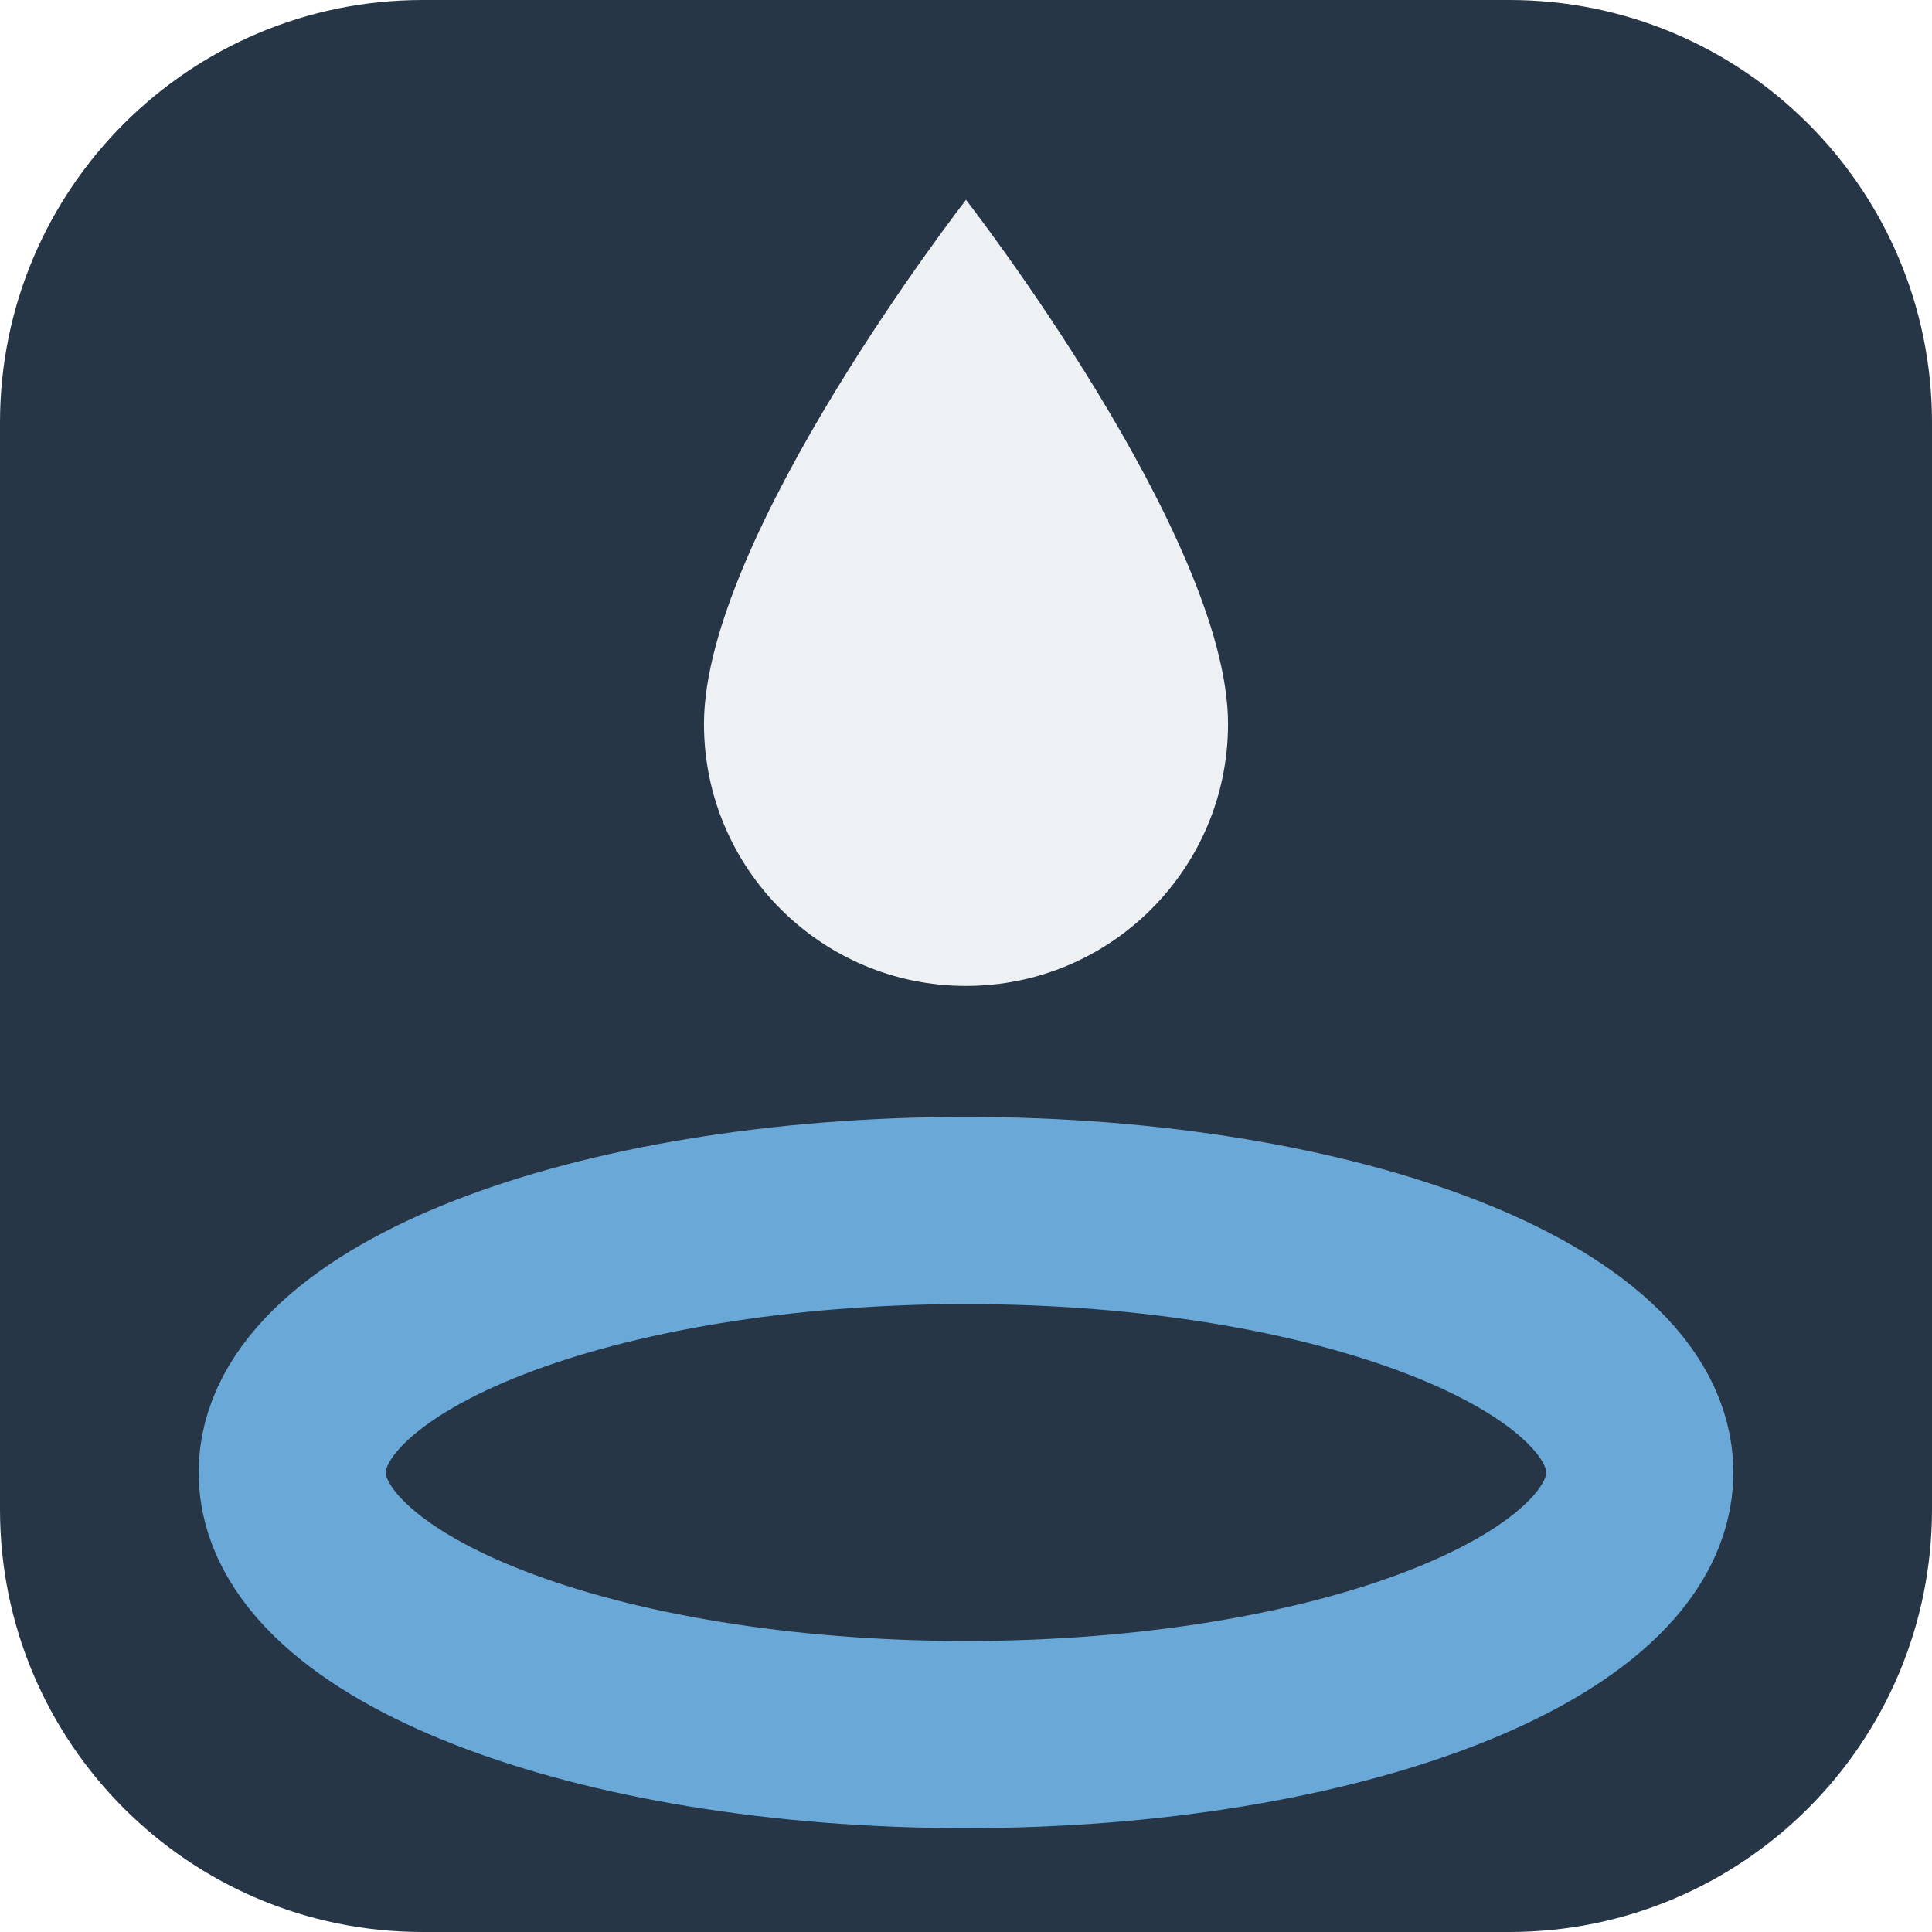
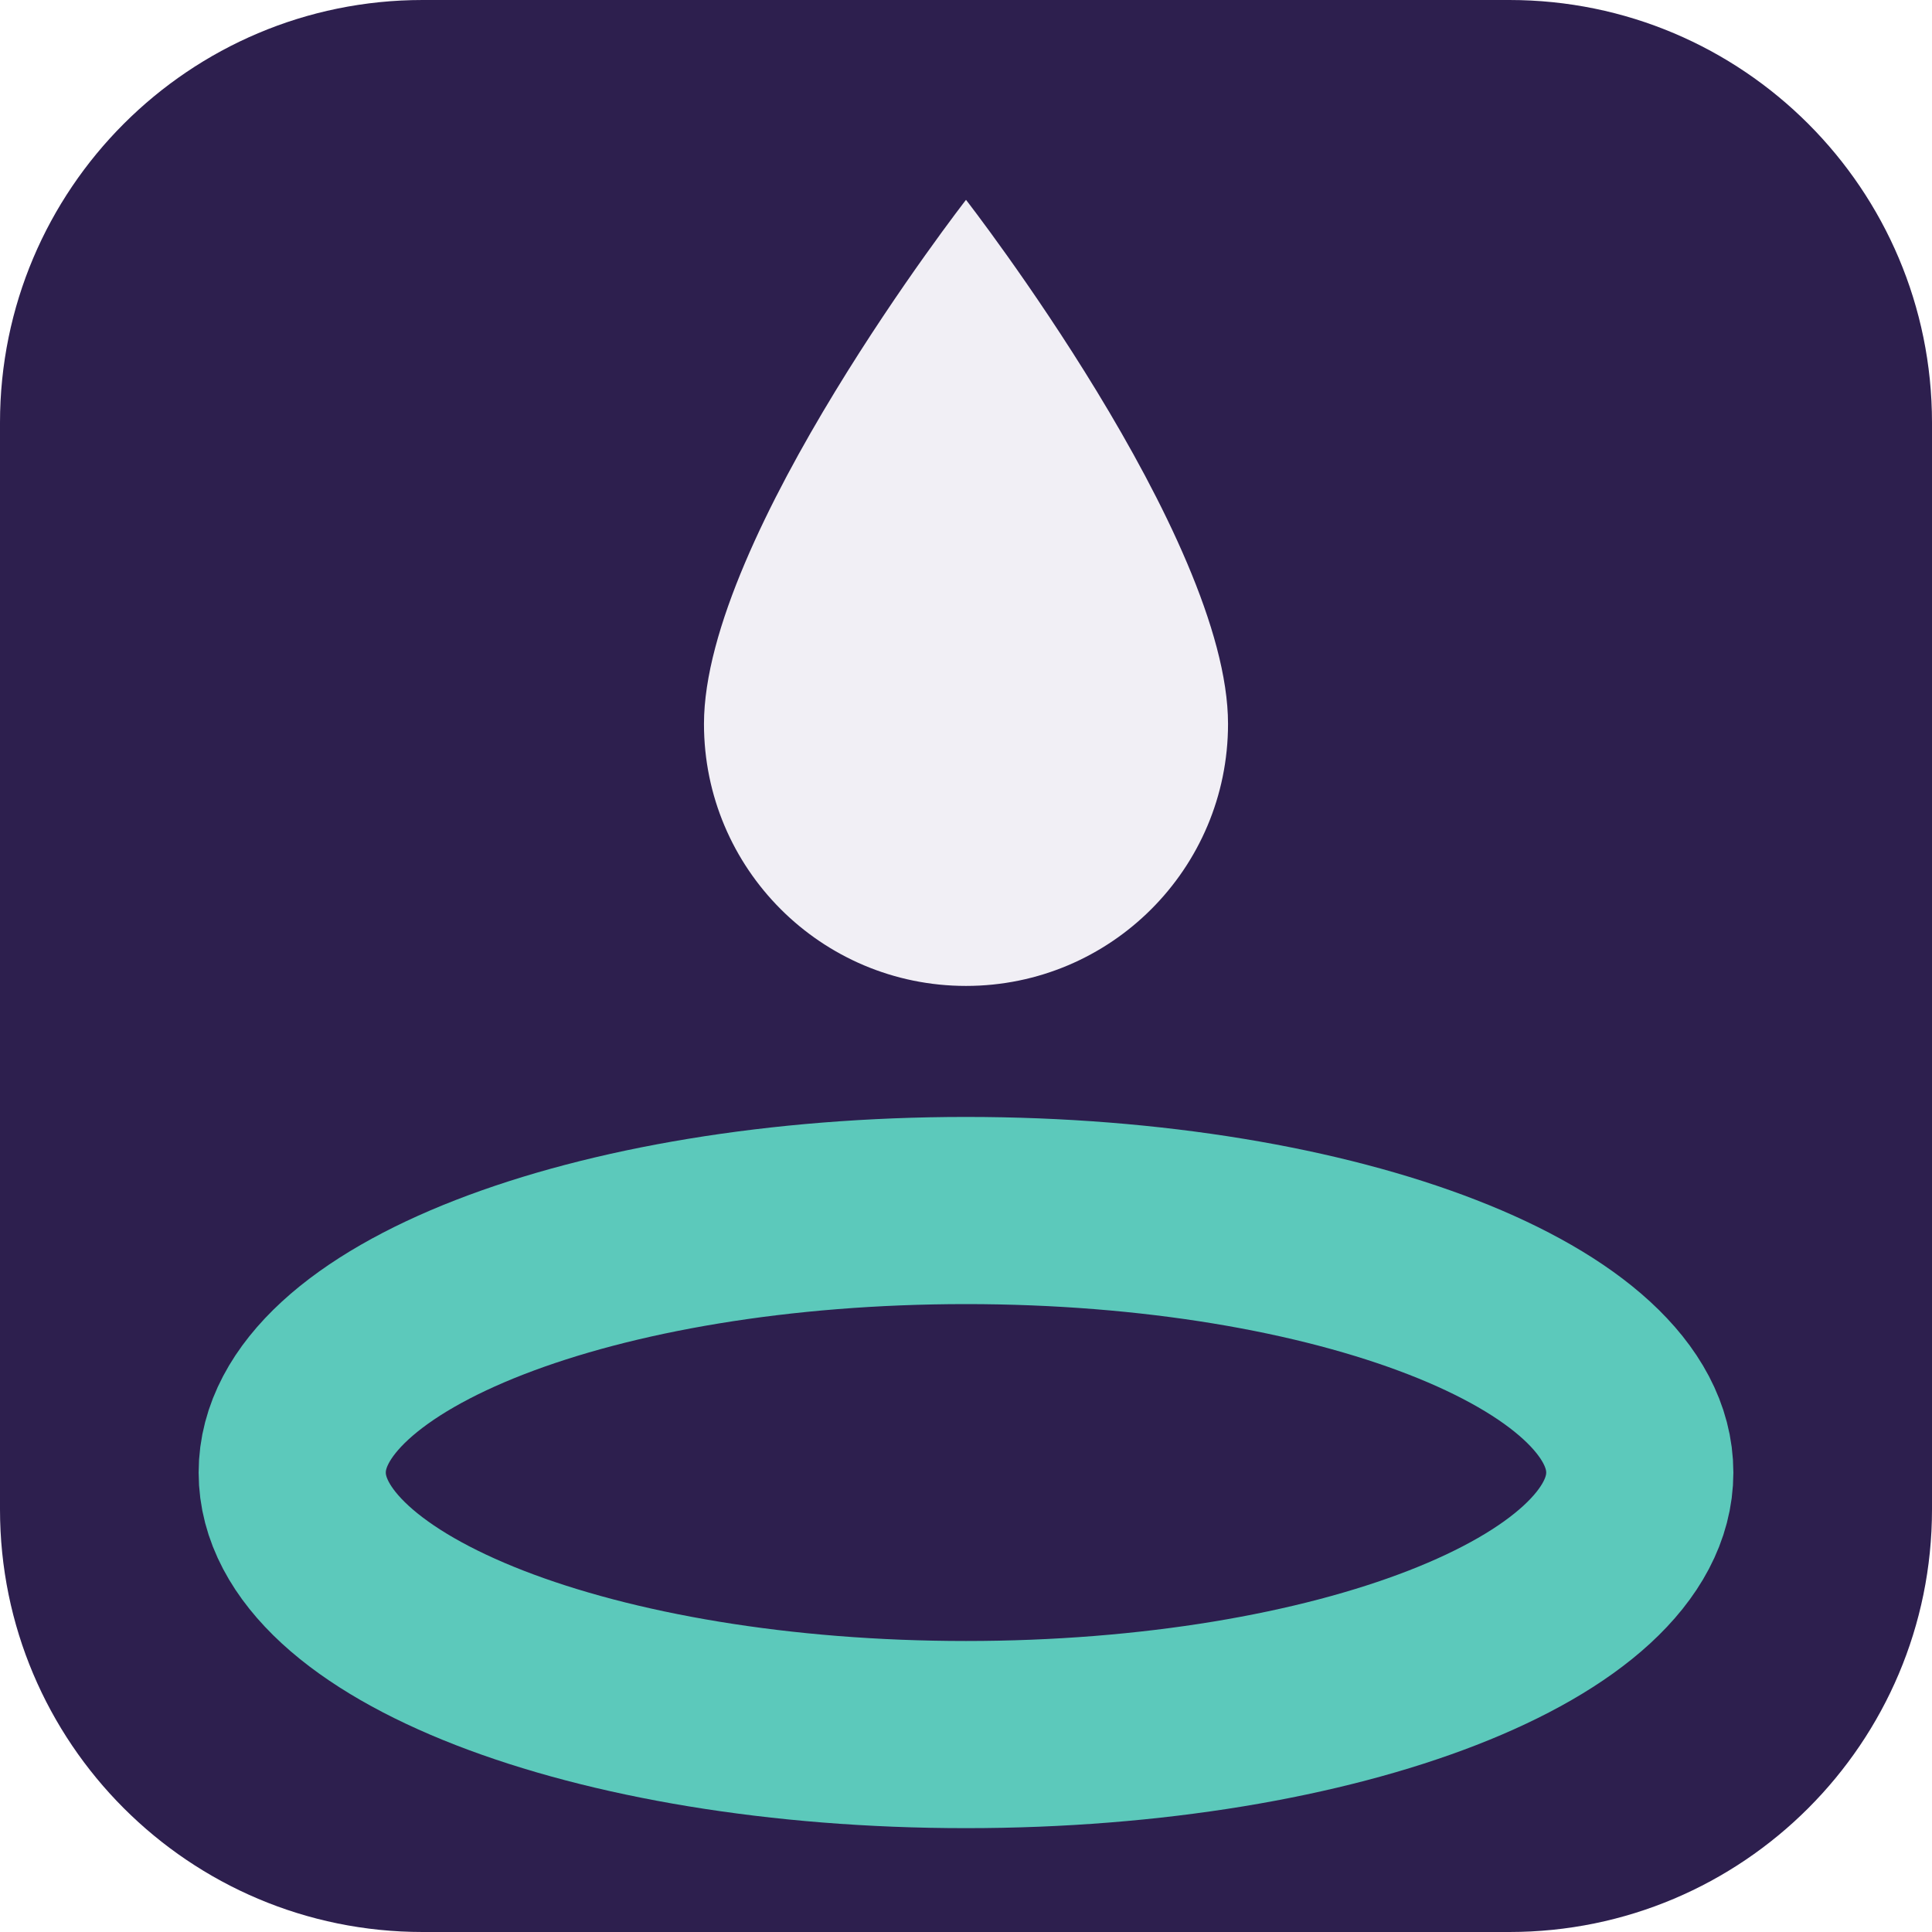
<svg xmlns="http://www.w3.org/2000/svg" width="64" height="64" viewBox="0 0 64 64" fill="none">
-   <rect width="64" height="64" rx="14" fill="#263646" />
-   <g transform="translate(1 2.9) scale(0.62)" stroke="#6aa8d8" stroke-linecap="round">
-     <path d="M50 6 C 50 6, 36 24, 36 34 A 14 14 0 0 0 64 34 C 64 24, 50 6, 50 6 Z" fill="#eef1f4" stroke="none" />
+   <rect width="64" height="64" rx="14" fill="#2d1f4e" />
+   <g transform="translate(1 2.9) scale(0.62)" stroke="#5cc9bb" stroke-linecap="round">
+     <path d="M50 6 C 50 6, 36 24, 36 34 A 14 14 0 0 0 64 34 C 64 24, 50 6, 50 6 Z" fill="#f1eff5" stroke="none" />
    <ellipse cx="50" cy="74" rx="36" ry="14" stroke-width="10" />
  </g>
</svg>
